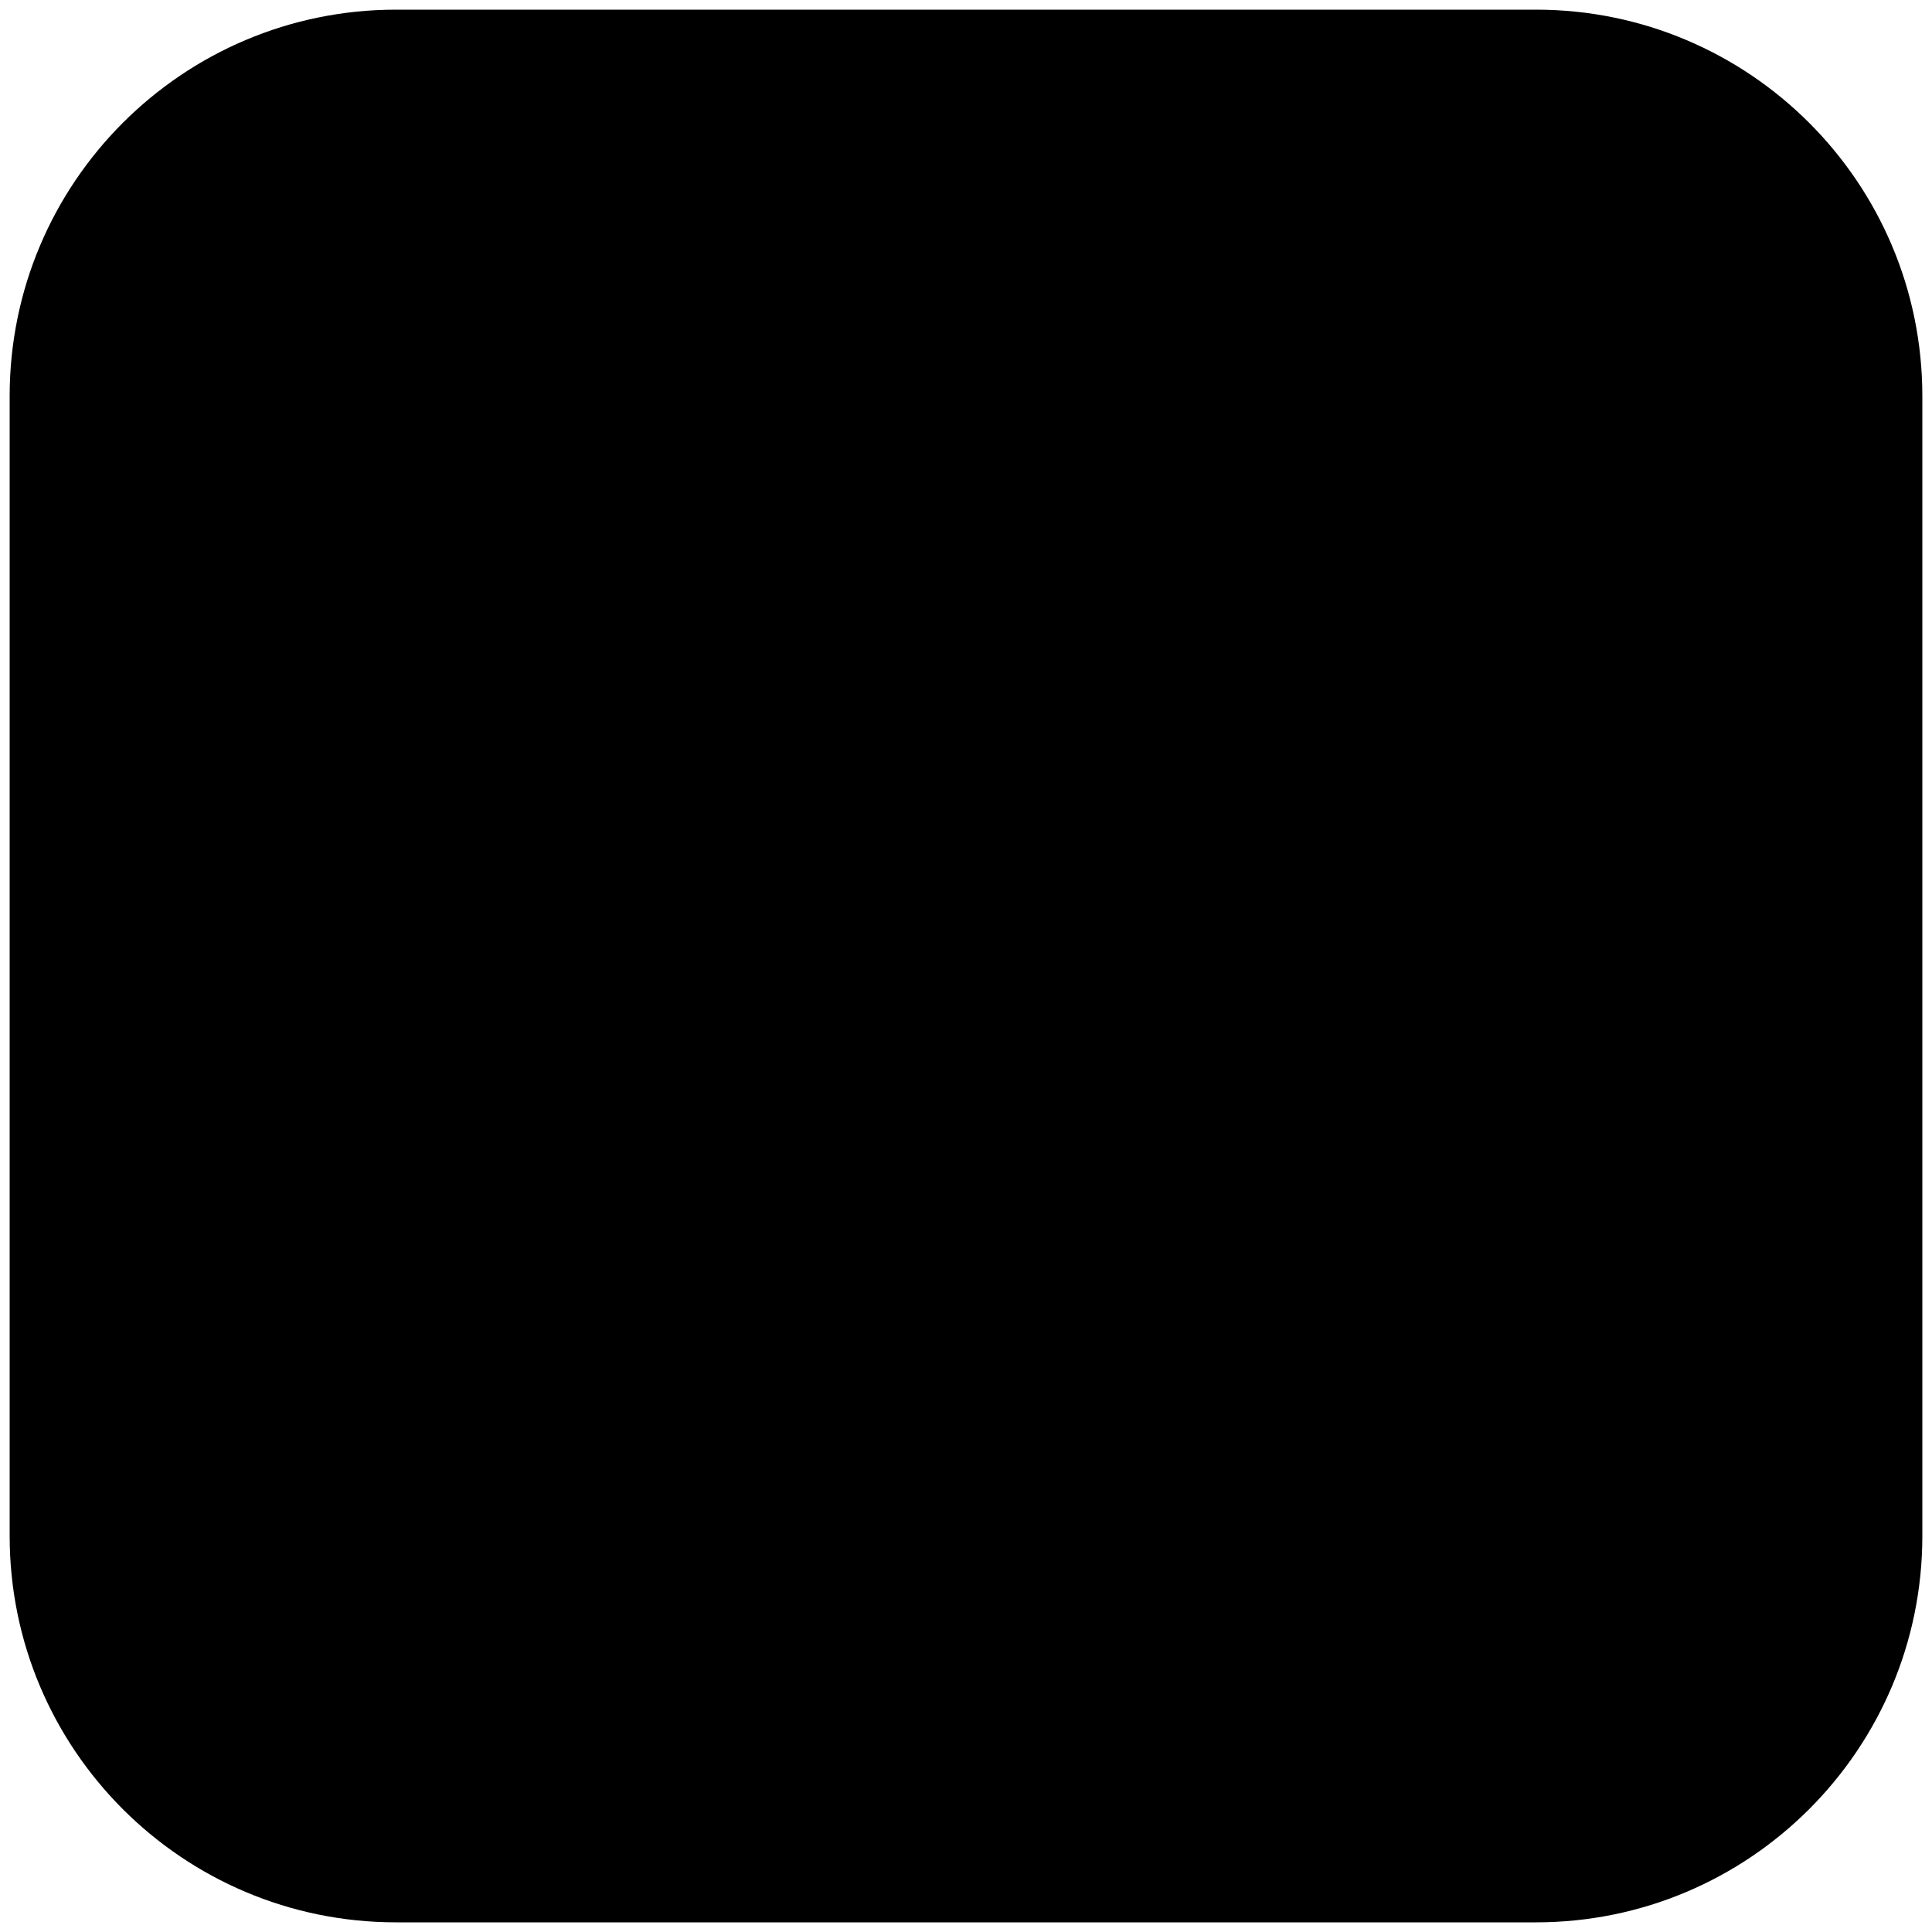
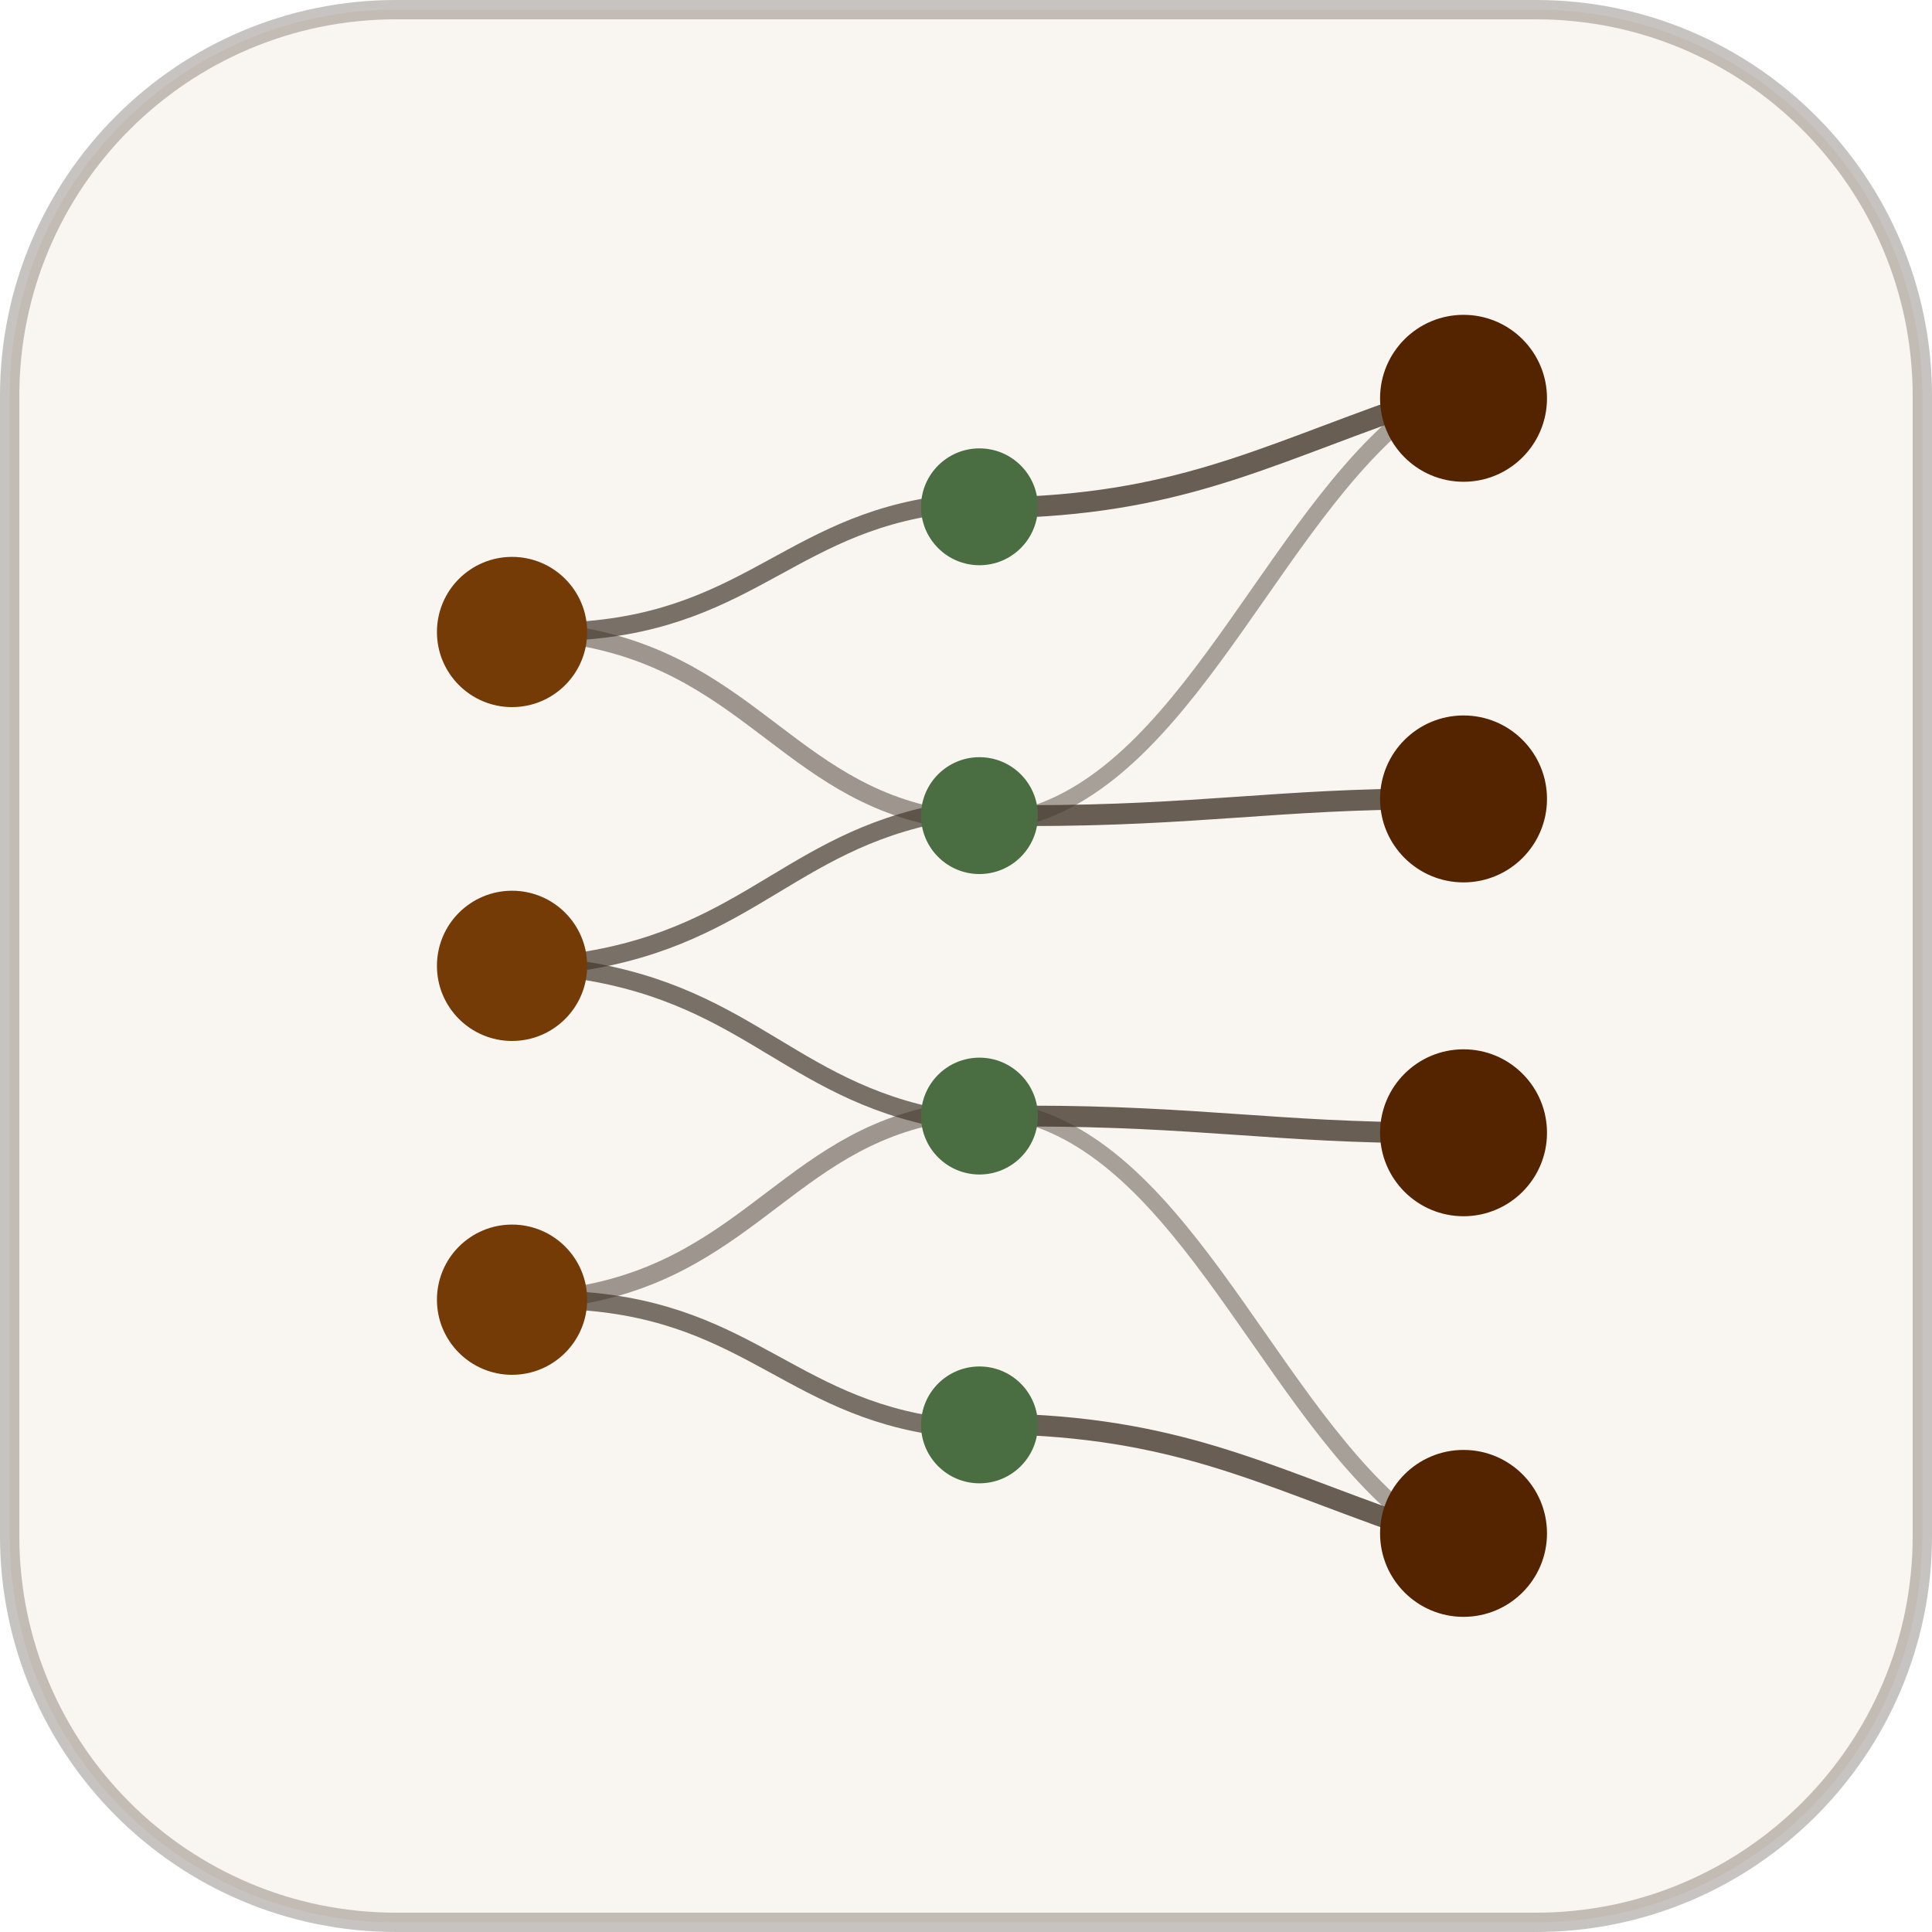
<svg xmlns="http://www.w3.org/2000/svg" viewBox="0 0 100 100" role="img" aria-label="Phyla">
-   <rect x="0.5" y="0.5" width="99" height="99" rx="20" fill="oklch(97.2% 0.008 80)" stroke="oklch(35% 0.025 70 / 0.30)" />
+   <rect x="0.5" y="0.5" width="99" height="99" rx="20" fill="#f9f5f0" stroke="#43382c" stroke-opacity="0.3" />
  <g transform="translate(17,15) scale(0.432)">
    <g transform="translate(14,81)">
-       <path d="m 12,-40 c 23,0 28,-12 46,-15" stroke="oklch(35% 0.025 70)" stroke-width="2.2" fill="none" stroke-linecap="round" opacity="0.7" />
-       <path d="m 12,-40 c 23,2 28,18 46,22" stroke="oklch(35% 0.025 70)" stroke-width="2.2" fill="none" stroke-linecap="round" opacity="0.5" />
-       <path d="M 12,0 C 35,-2 40,-14 58,-18" stroke="oklch(35% 0.025 70)" stroke-width="2.2" fill="none" stroke-linecap="round" opacity="0.7" />
-       <path d="M 12,0 C 35,2 40,14 58,18" stroke="oklch(35% 0.025 70)" stroke-width="2.2" fill="none" stroke-linecap="round" opacity="0.7" />
-       <path d="m 12,40 c 23,0 28,12 46,15" stroke="oklch(35% 0.025 70)" stroke-width="2.2" fill="none" stroke-linecap="round" opacity="0.7" />
-       <path d="M 12,40 C 35,38 40,22 58,18" stroke="oklch(35% 0.025 70)" stroke-width="2.2" fill="none" stroke-linecap="round" opacity="0.5" />
-       <path d="m 70,-55 c 20,-1 30,-7 48,-13" stroke="oklch(35% 0.025 70)" stroke-width="2.5" fill="none" stroke-linecap="round" opacity="0.8" />
-       <path d="m 70,-18 c 20,0 30,-2 48,-2" stroke="oklch(35% 0.025 70)" stroke-width="2.5" fill="none" stroke-linecap="round" opacity="0.8" />
-       <path d="m 70,-18 c 20,-6 30,-38 48,-50" stroke="oklch(35% 0.025 70)" stroke-width="2" fill="none" stroke-linecap="round" opacity="0.45" />
-       <path d="m 70,18 c 20,0 30,2 48,2" stroke="oklch(35% 0.025 70)" stroke-width="2.5" fill="none" stroke-linecap="round" opacity="0.8" />
-       <path d="m 70,18 c 20,6 30,38 48,50" stroke="oklch(35% 0.025 70)" stroke-width="2" fill="none" stroke-linecap="round" opacity="0.45" />
-       <path d="m 70,55 c 20,1 30,7 48,13" stroke="oklch(35% 0.025 70)" stroke-width="2.5" fill="none" stroke-linecap="round" opacity="0.8" />
-       <circle cx="8" cy="-40" r="9" fill="oklch(42% 0.10 55)" />
-       <circle cx="8" cy="0" r="9" fill="oklch(42% 0.10 55)" />
-       <circle cx="8" cy="40" r="9" fill="oklch(42% 0.10 55)" />
-       <circle cx="64" cy="-55" r="7" fill="oklch(50% 0.08 140)" />
-       <circle cx="64" cy="-18" r="7" fill="oklch(50% 0.08 140)" />
-       <circle cx="64" cy="18" r="7" fill="oklch(50% 0.08 140)" />
-       <circle cx="64" cy="55" r="7" fill="oklch(50% 0.08 140)" />
-       <circle cx="122" cy="-68" r="10" fill="oklch(32% 0.09 55)" />
-       <circle cx="122" cy="-20" r="10" fill="oklch(32% 0.09 55)" />
-       <circle cx="122" cy="20" r="10" fill="oklch(32% 0.09 55)" />
-       <circle cx="122" cy="68" r="10" fill="oklch(32% 0.09 55)" />
+       <path d="m 12,-40 c 23,0 28,-12 46,-15" stroke="#43382c" stroke-width="2.2" fill="none" stroke-linecap="round" opacity="0.7" />
+       <path d="m 12,-40 c 23,2 28,18 46,22" stroke="#43382c" stroke-width="2.2" fill="none" stroke-linecap="round" opacity="0.5" />
+       <path d="M 12,0 C 35,-2 40,-14 58,-18" stroke="#43382c" stroke-width="2.2" fill="none" stroke-linecap="round" opacity="0.7" />
+       <path d="M 12,0 C 35,2 40,14 58,18" stroke="#43382c" stroke-width="2.2" fill="none" stroke-linecap="round" opacity="0.7" />
+       <path d="m 12,40 c 23,0 28,12 46,15" stroke="#43382c" stroke-width="2.2" fill="none" stroke-linecap="round" opacity="0.7" />
+       <path d="M 12,40 C 35,38 40,22 58,18" stroke="#43382c" stroke-width="2.2" fill="none" stroke-linecap="round" opacity="0.5" />
+       <path d="m 70,-55 c 20,-1 30,-7 48,-13" stroke="#43382c" stroke-width="2.5" fill="none" stroke-linecap="round" opacity="0.8" />
+       <path d="m 70,-18 c 20,0 30,-2 48,-2" stroke="#43382c" stroke-width="2.5" fill="none" stroke-linecap="round" opacity="0.8" />
+       <path d="m 70,-18 c 20,-6 30,-38 48,-50" stroke="#43382c" stroke-width="2" fill="none" stroke-linecap="round" opacity="0.45" />
+       <path d="m 70,18 c 20,0 30,2 48,2" stroke="#43382c" stroke-width="2.5" fill="none" stroke-linecap="round" opacity="0.8" />
+       <path d="m 70,18 c 20,6 30,38 48,50" stroke="#43382c" stroke-width="2" fill="none" stroke-linecap="round" opacity="0.45" />
+       <path d="m 70,55 c 20,1 30,7 48,13" stroke="#43382c" stroke-width="2.5" fill="none" stroke-linecap="round" opacity="0.8" />
+       <circle cx="8" cy="-40" r="9" fill="#753b07" />
+       <circle cx="8" cy="0" r="9" fill="#753b07" />
+       <circle cx="8" cy="40" r="9" fill="#753b07" />
+       <circle cx="64" cy="-55" r="7" fill="#4a6e42" />
+       <circle cx="64" cy="-18" r="7" fill="#4a6e42" />
+       <circle cx="64" cy="18" r="7" fill="#4a6e42" />
+       <circle cx="64" cy="55" r="7" fill="#4a6e42" />
+       <circle cx="122" cy="-68" r="10" fill="#542300" />
+       <circle cx="122" cy="-20" r="10" fill="#542300" />
+       <circle cx="122" cy="20" r="10" fill="#542300" />
+       <circle cx="122" cy="68" r="10" fill="#542300" />
    </g>
  </g>
</svg>
